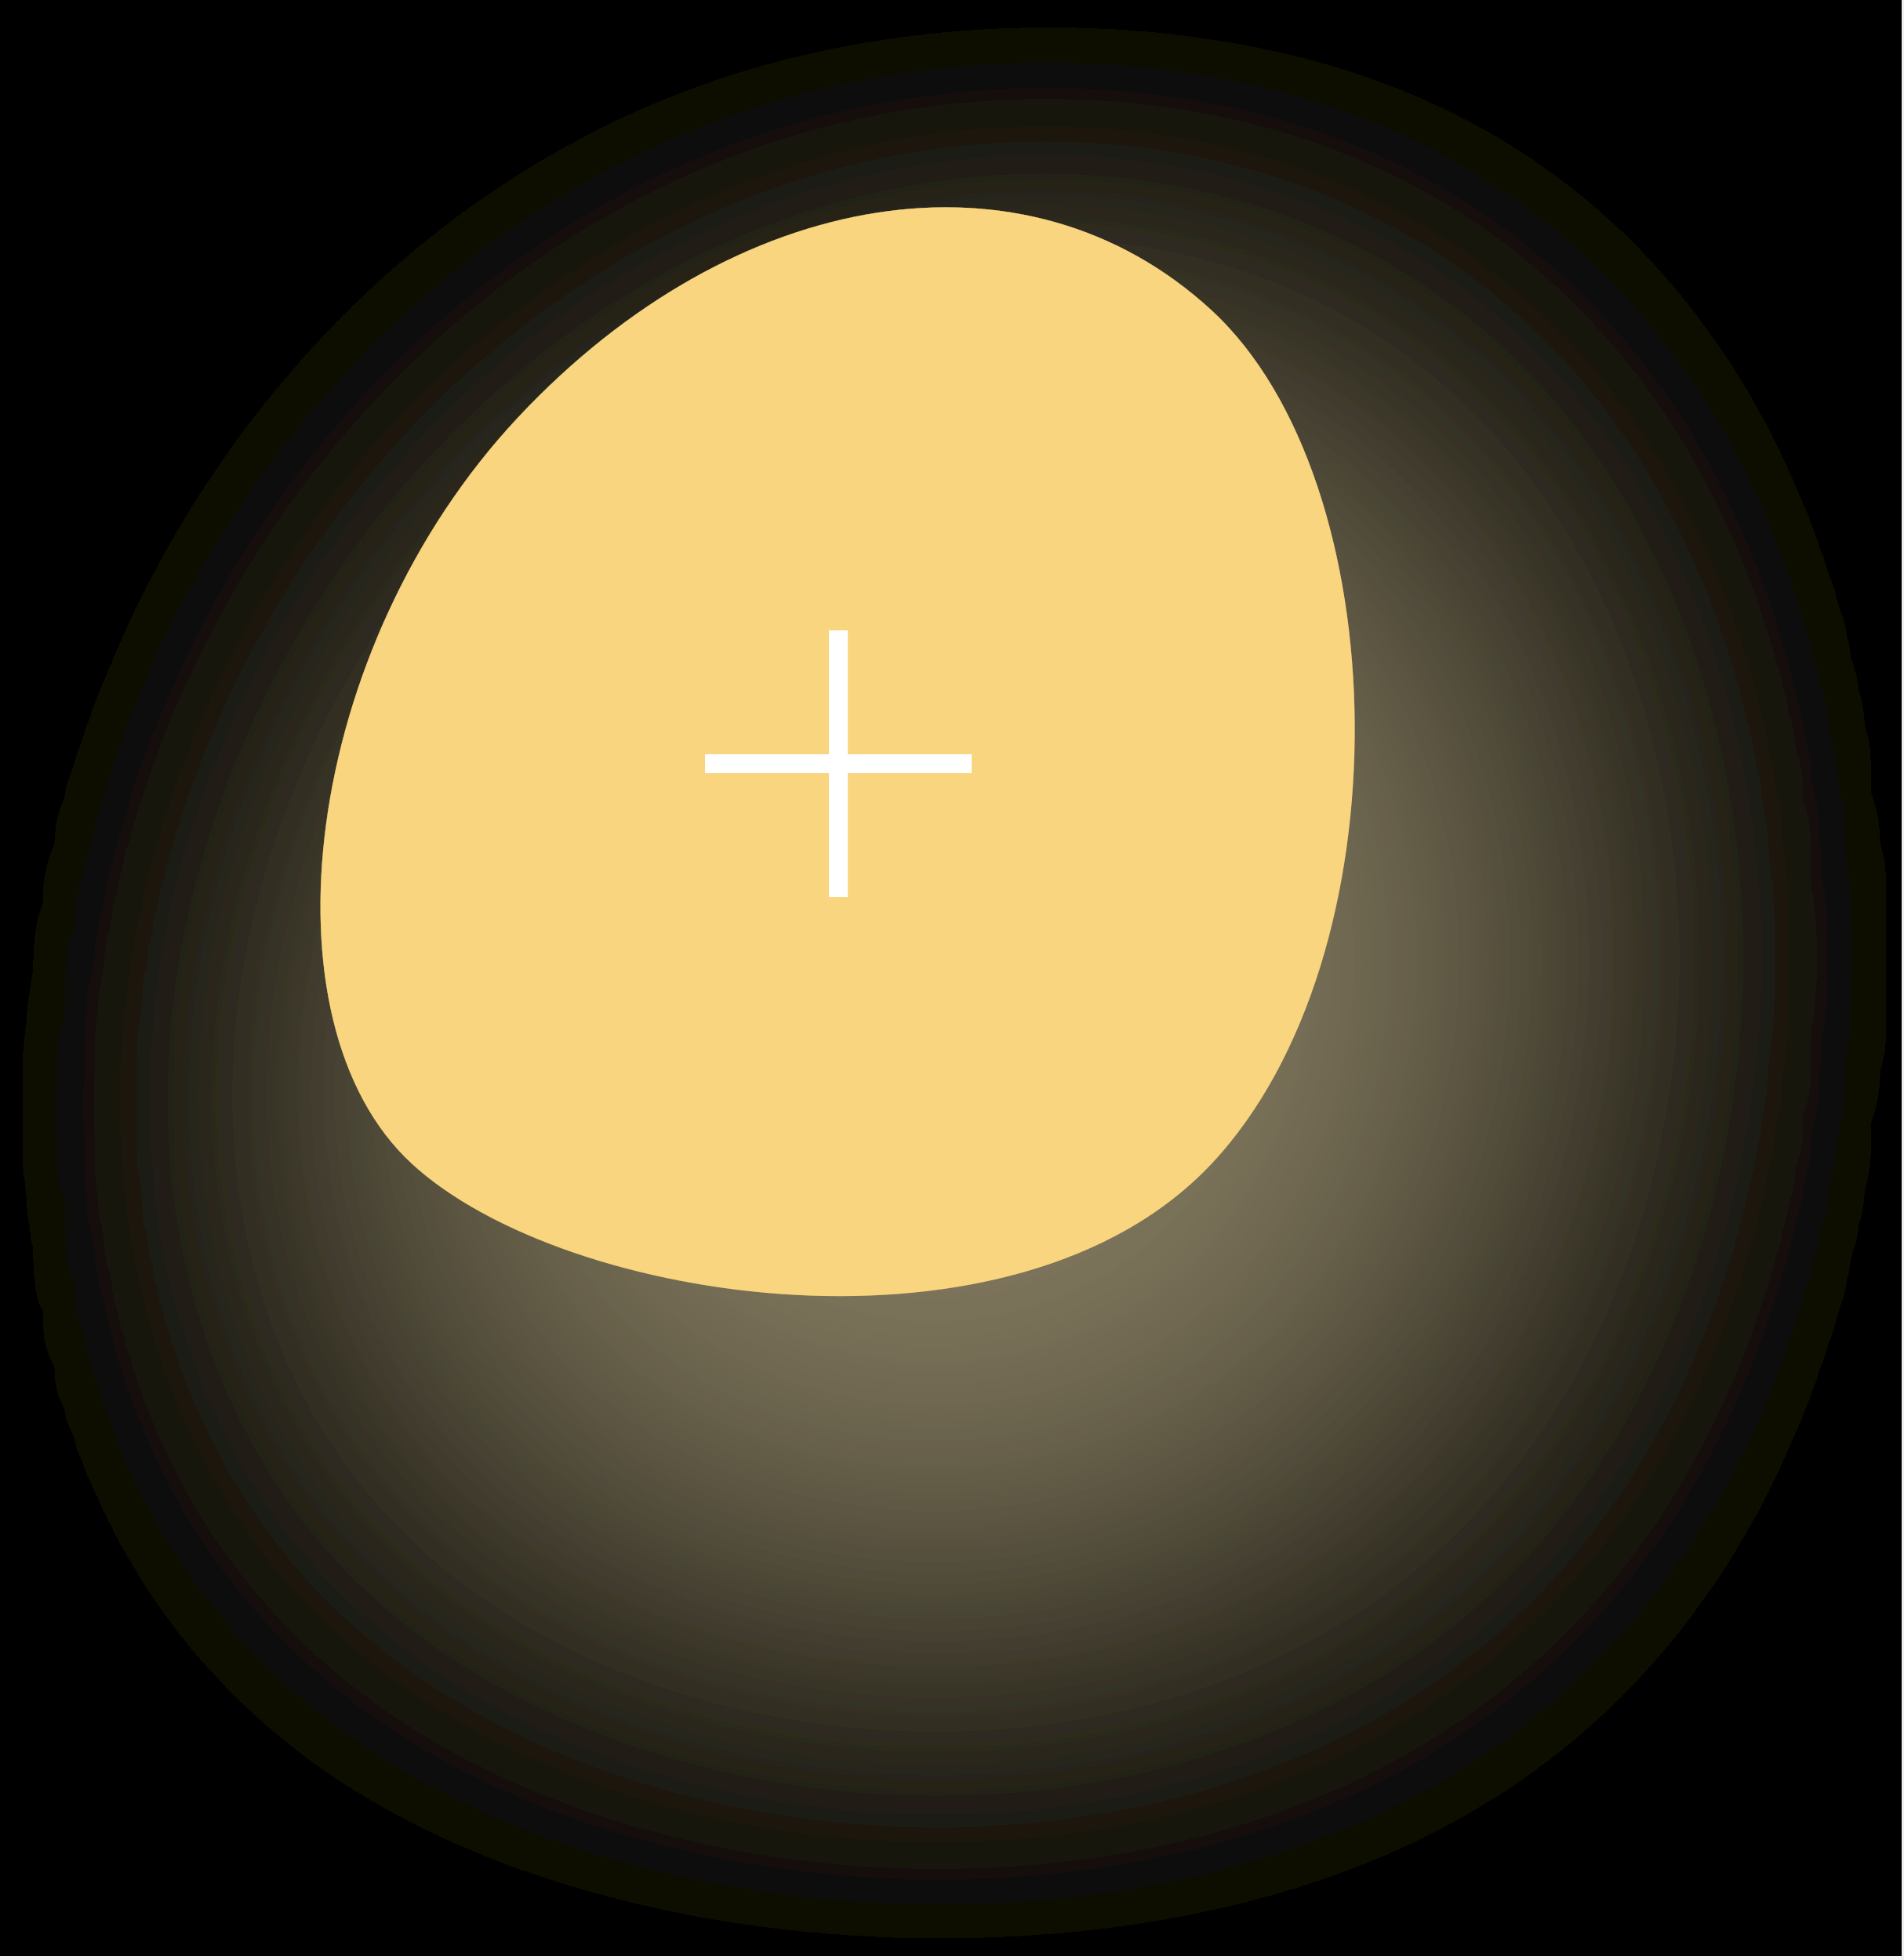
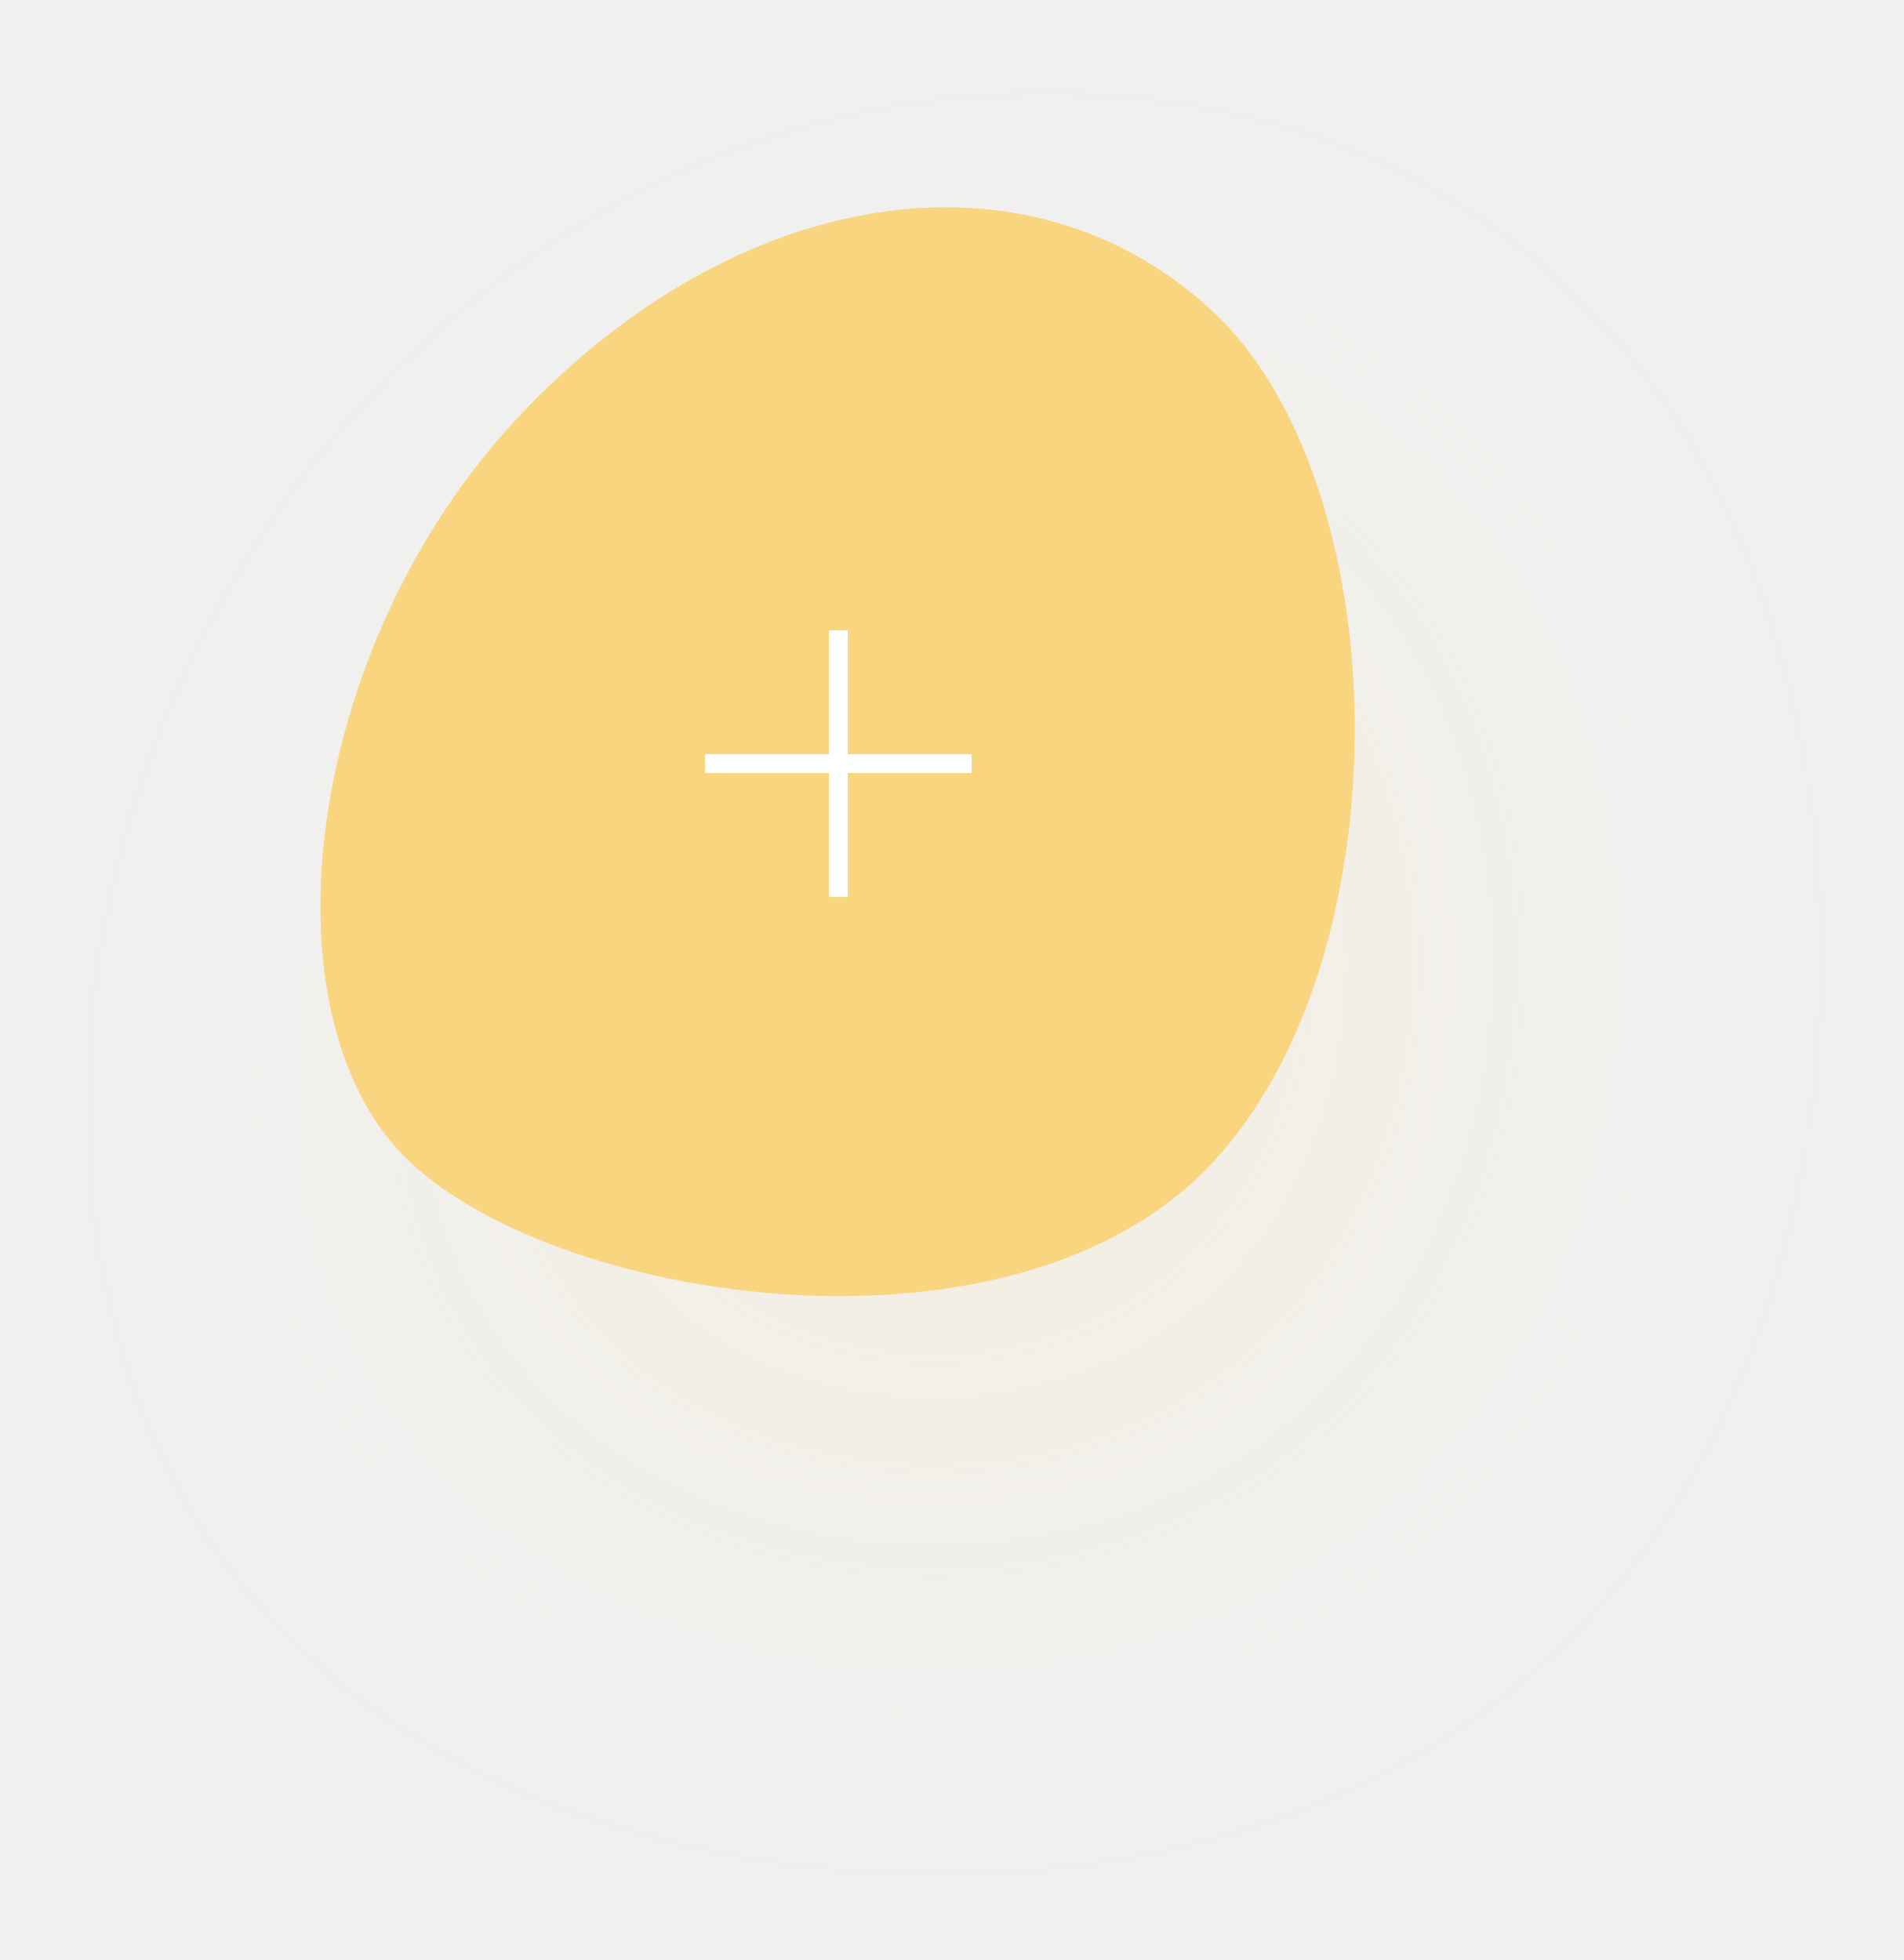
- <svg xmlns="http://www.w3.org/2000/svg" width="101" height="104" viewBox="0 0 101 104" fill="white" color="white">
+ <svg xmlns="http://www.w3.org/2000/svg" width="101" height="104" viewBox="0 0 101 104" fill="none">
  <g filter="url(#filter0_d_2_283)">
    <path fillRule="evenodd" clipRule="evenodd" d="M27.498 22.131C39.002 9.86 54.425 7.377 64.279 16.473C74.132 25.568 74.656 50.672 64.279 61.741C53.901 72.81 29.984 69.259 21.84 61.741C13.695 54.223 15.994 34.402 27.498 22.131Z" fill="#F8D57E" />
-     <path d="M44.474 33.448V47.594" stroke="white" strokeWidth="2.9" strokeLinecap="round" />
-     <path d="M37.401 40.521H51.547" stroke="white" strokeWidth="2.9" strokeLinecap="round" />
+     <path d="M44.474 33.448V47.594" stroke="white" strokeWidth="3.9" strokeLinecap="round" />
+     <path d="M37.401 40.521H51.547" stroke="white" strokeWidth="3.9" strokeLinecap="round" />
  </g>
  <defs>
    <filter id="filter0_d_2_283" x="0" y="0" width="100.867" height="103.773" filterUnits="userSpaceOnUse" colorInterpolationFilters="sRGB">
      <feFlood floodOpacity="0" result="BackgroundImageFix" />
      <feColorMatrix in="SourceAlpha" type="matrix" values="0 0 0 0 0 0 0 0 0 0 0 0 0 0 0 0 0 0 127 0" result="hardAlpha" />
      <feOffset dx="6" dy="12" />
      <feGaussianBlur stdDeviation="11.5" />
      <feColorMatrix type="matrix" values="0 0 0 0 0.973 0 0 0 0 0.835 0 0 0 0 0.494 0 0 0 0.245 0" />
-       <feBlend mode="normal" in2="BackgroundImageFix" result="effect1_dropShadow_2_283" />
      <feBlend mode="normal" in="SourceGraphic" in2="effect1_dropShadow_2_283" result="shape" />
    </filter>
  </defs>
</svg>
